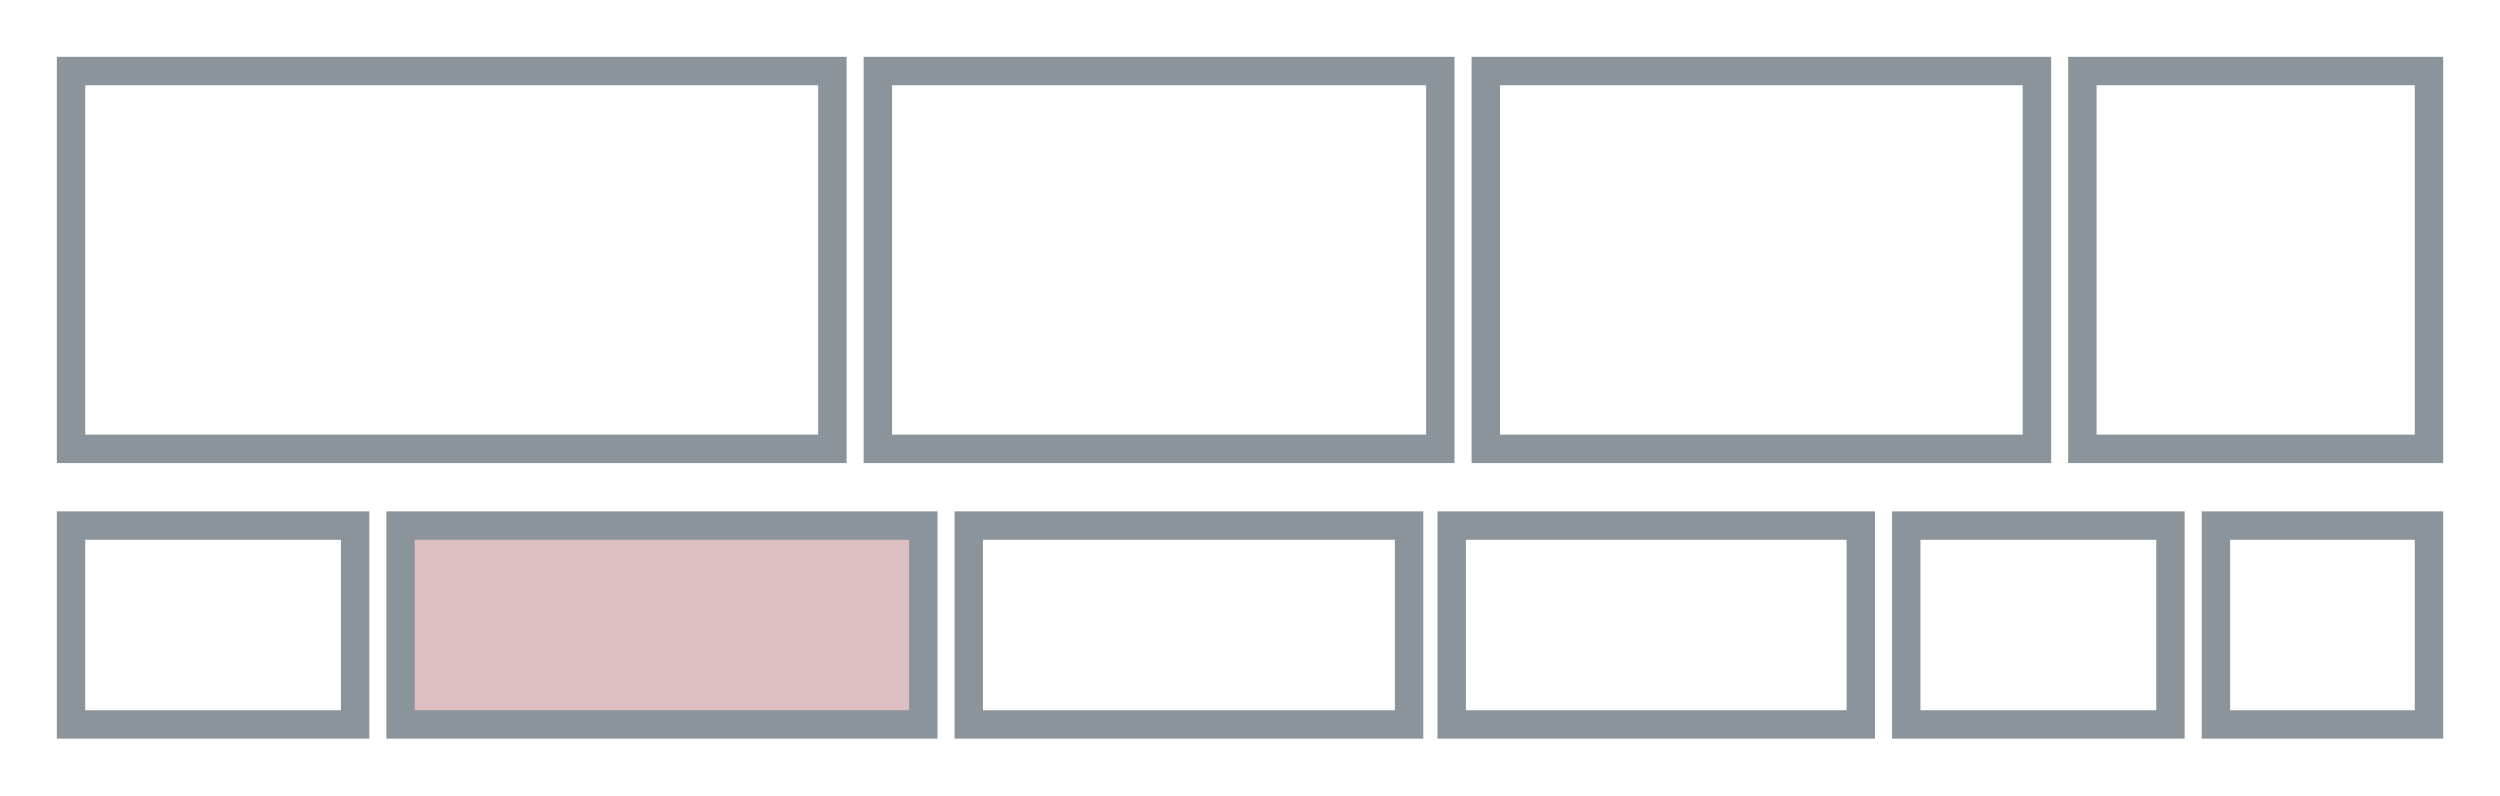
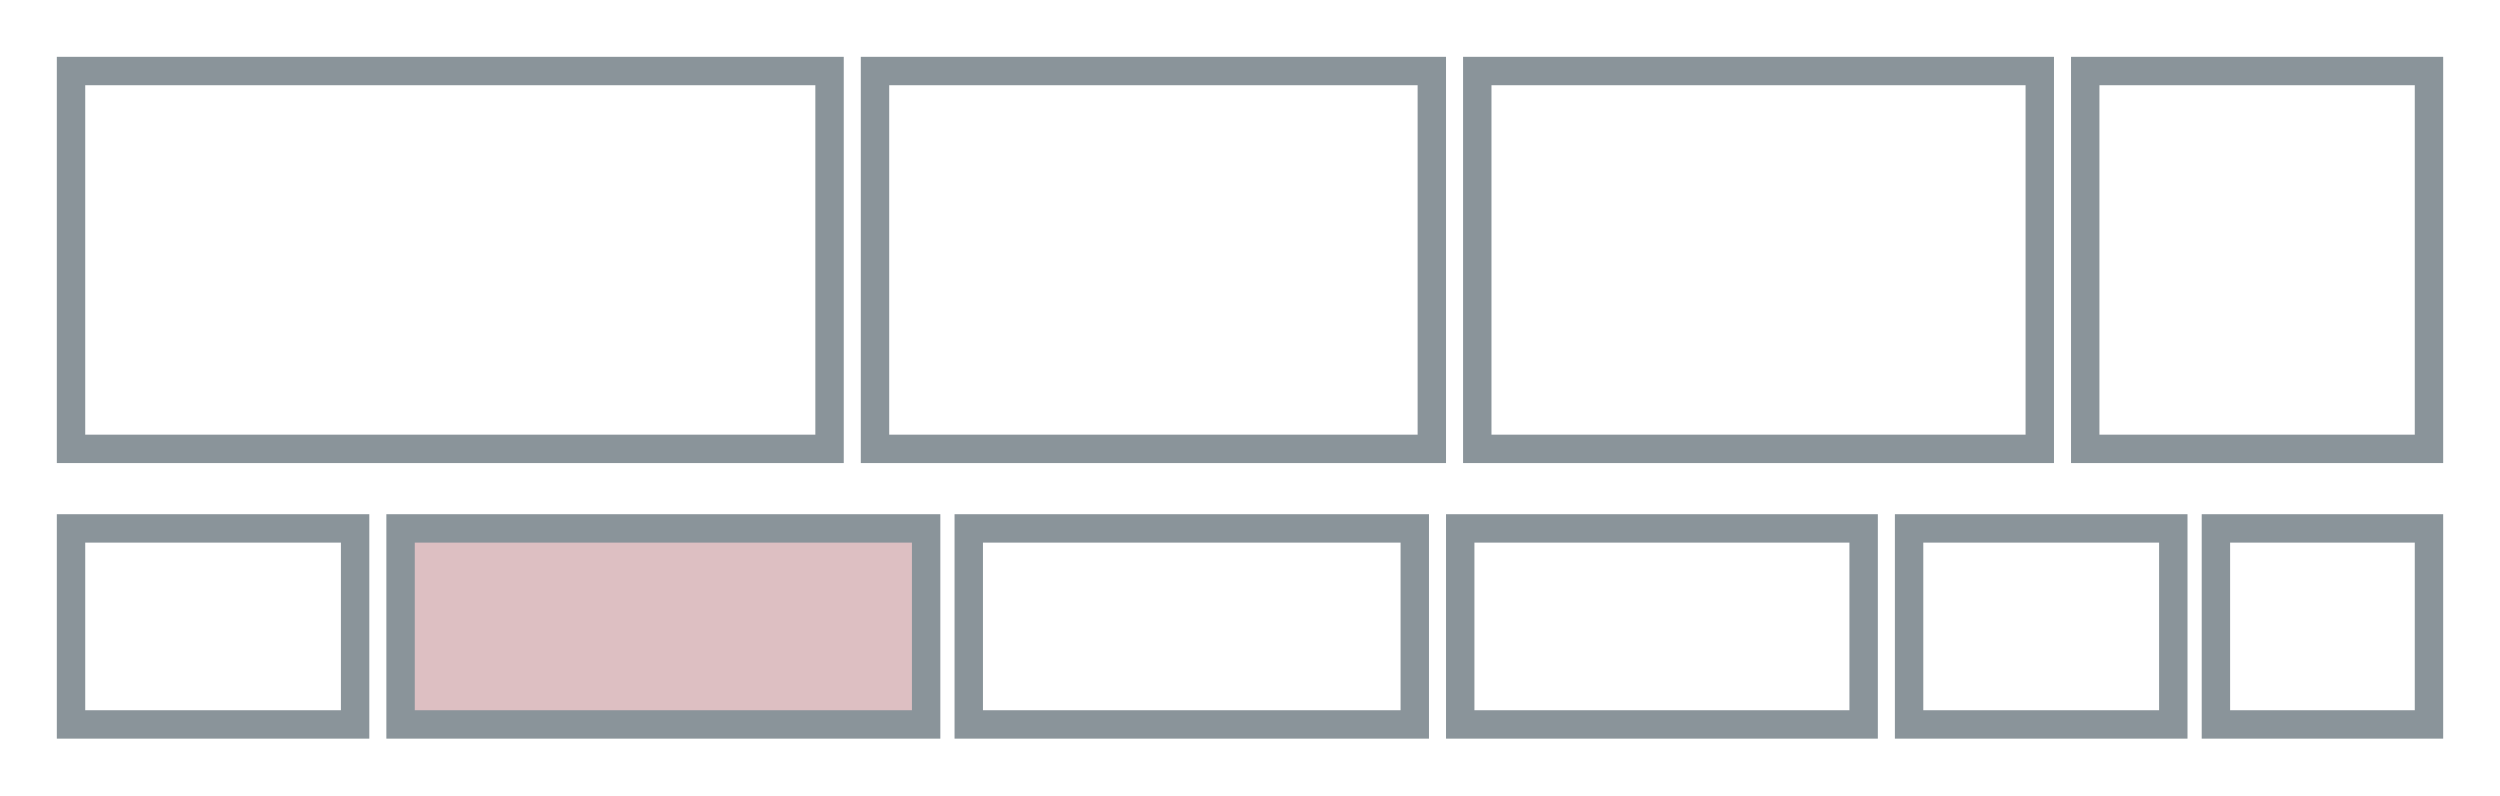
<svg xmlns="http://www.w3.org/2000/svg" width="88" height="28" viewBox="0 0 88 28" aria-hidden="true">
-   <rect x="2.5" y="18.5" width="10.0" height="7.0" fill="none" stroke="#8A949A" stroke-width="1" />
-   <rect x="14.1" y="18.5" width="18.4" height="7.0" fill="#DDBFC2" stroke="#8A949A" stroke-width="1" />
-   <rect x="30.9" y="2.5" width="19.8" height="13.3" fill="none" stroke="#8A949A" stroke-width="1" />
-   <rect x="2.5" y="2.5" width="26.8" height="13.3" fill="none" stroke="#8A949A" stroke-width="1" />
-   <rect x="52.3" y="2.5" width="19.4" height="13.3" fill="none" stroke="#8A949A" stroke-width="1" />
-   <rect x="73.3" y="2.5" width="12.2" height="13.3" fill="none" stroke="#8A949A" stroke-width="1" />
-   <rect x="34.1" y="18.5" width="15.5" height="7.0" fill="none" stroke="#8A949A" stroke-width="1" />
-   <rect x="67.1" y="18.5" width="9.3" height="7.0" fill="none" stroke="#8A949A" stroke-width="1" />
-   <rect x="51.1" y="18.5" width="14.4" height="7.0" fill="none" stroke="#8A949A" stroke-width="1" />
-   <rect x="78.0" y="18.5" width="7.5" height="7.0" fill="none" stroke="#8A949A" stroke-width="1" />
+   <rect x="2.5" y="18.6" width="10.0" height="6.9" fill="none" stroke="#8A949A" stroke-width="1" />
+   <rect x="14.1" y="18.6" width="18.5" height="6.9" fill="#DDBFC2" stroke="#8A949A" stroke-width="1" />
+   <rect x="30.8" y="2.5" width="19.6" height="13.3" fill="none" stroke="#8A949A" stroke-width="1" />
+   <rect x="2.5" y="2.5" width="26.7" height="13.3" fill="none" stroke="#8A949A" stroke-width="1" />
+   <rect x="52.0" y="2.5" width="19.8" height="13.3" fill="none" stroke="#8A949A" stroke-width="1" />
+   <rect x="73.4" y="2.5" width="12.1" height="13.3" fill="none" stroke="#8A949A" stroke-width="1" />
+   <rect x="34.1" y="18.6" width="15.7" height="6.9" fill="none" stroke="#8A949A" stroke-width="1" />
+   <rect x="67.2" y="18.6" width="9.3" height="6.9" fill="none" stroke="#8A949A" stroke-width="1" />
+   <rect x="51.4" y="18.6" width="14.2" height="6.9" fill="none" stroke="#8A949A" stroke-width="1" />
+   <rect x="78.0" y="18.6" width="7.5" height="6.9" fill="none" stroke="#8A949A" stroke-width="1" />
</svg>
